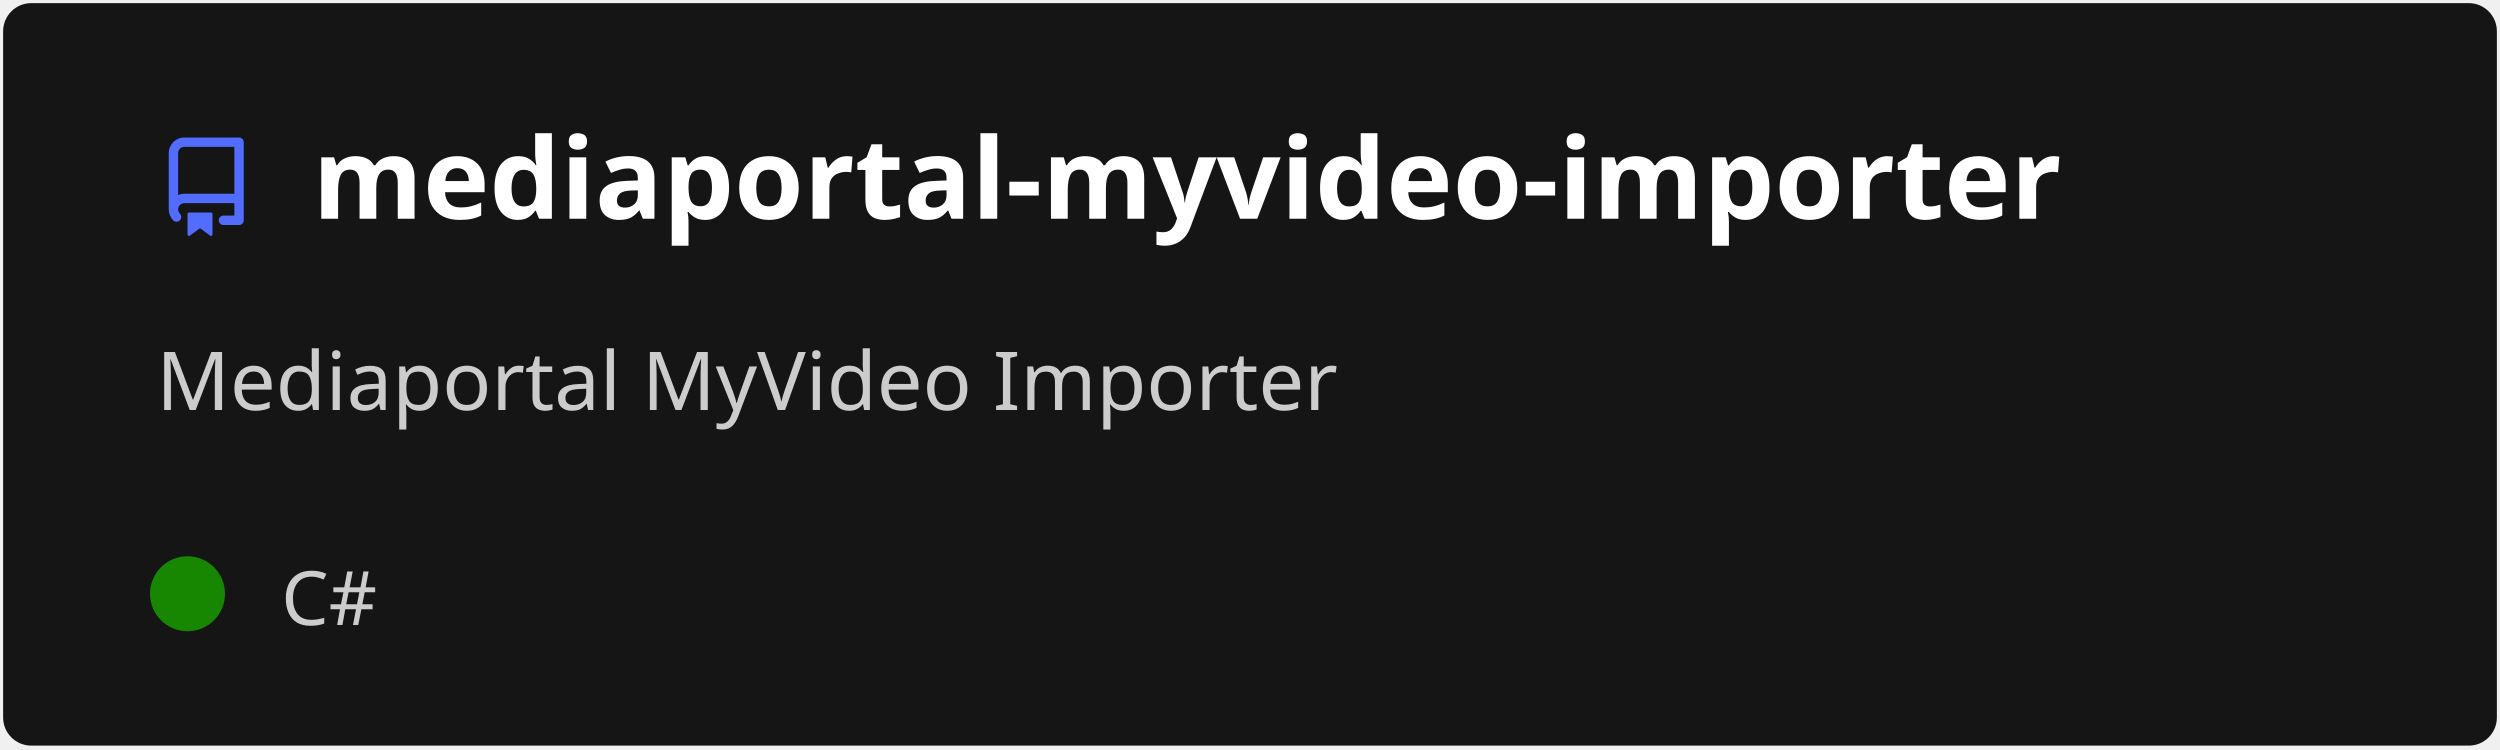
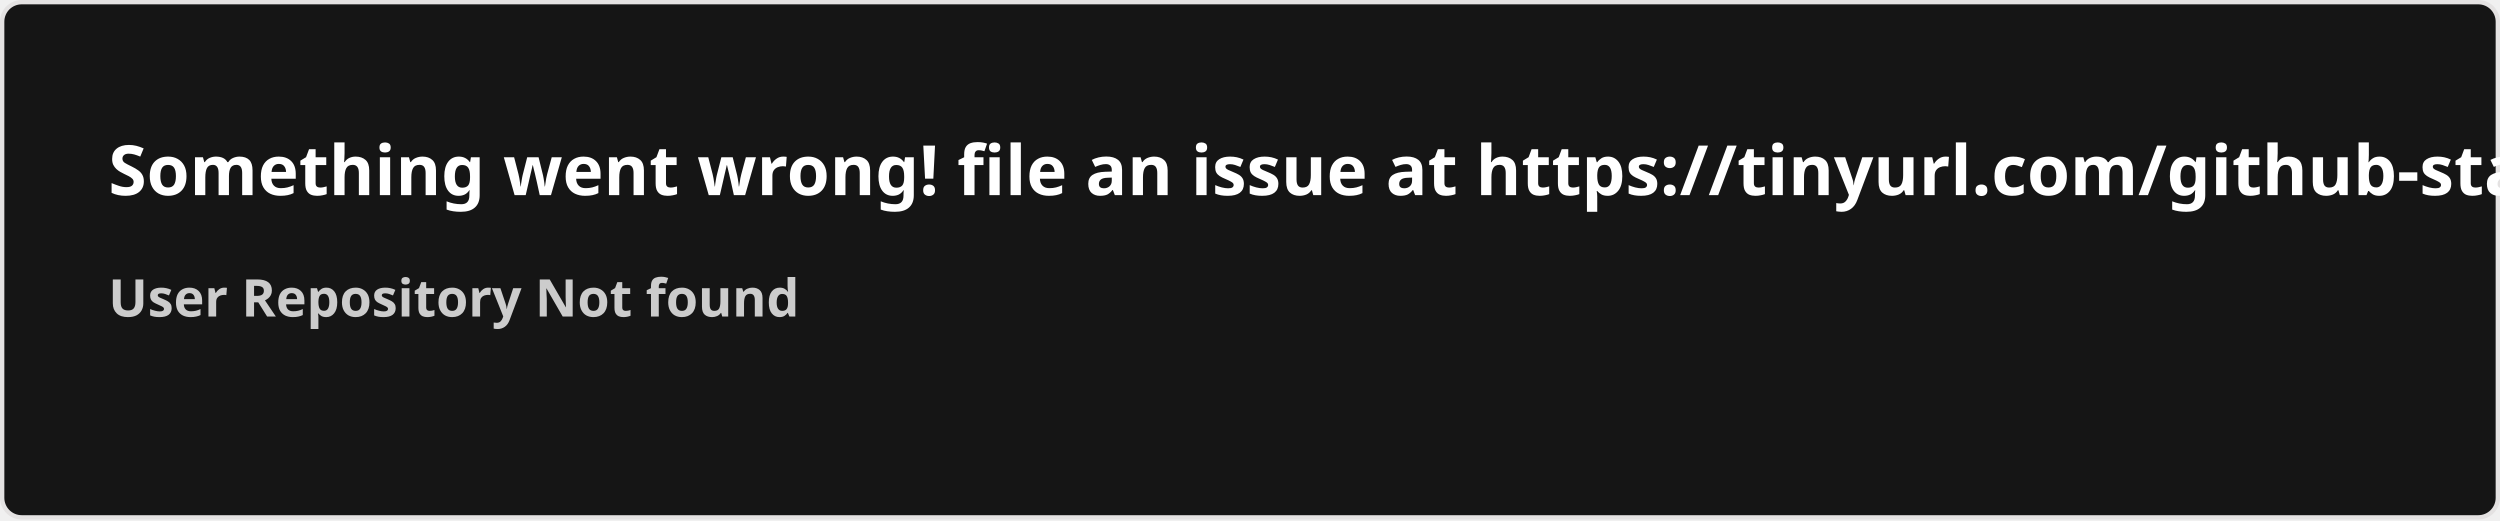
- <svg xmlns="http://www.w3.org/2000/svg" width="400" height="120" viewBox="0 0 400 120" fill="none" role="img" aria-labelledby="descId">
+ <svg xmlns="http://www.w3.org/2000/svg" width="576.5" height="120" viewBox="0 0 576.5 120" fill="#151515">
  <style>
-           .header {
-             font: 600 18px 'Segoe UI', Ubuntu, Sans-Serif;
-             fill: #fff;
-             animation: fadeInAnimation 0.8s ease-in-out forwards;
-           }
-           @supports(-moz-appearance: auto) {
-             /* Selector detects Firefox */
-             .header { font-size: 15.5px; }
-           }
-           
-     .description {
-       font: 400 13px 'Segoe UI', Ubuntu, Sans-Serif;fill: #ccc;
-       
-     }
-     .gray { font: 400 12px 'Segoe UI', Ubuntu, Sans-Serif; fill: #ccc }
-     .badge { font: 600 11px 'Segoe UI', Ubuntu, Sans-Serif; }
-     .badge rect { opacity: 0.2 }
- 
-     .stat { font: 400 12px 'Segoe UI', Ubuntu, Sans-Serif; fill: #ccc }
-     .stagger {
-       opacity: 0;
-       animation: fadeInAnimation 0.3s ease-in-out forwards;
-     }
-     .not_bold { font-weight: 400 }
-     .bold { font-weight: 700 }
-     .icon {
-       fill: #526cfe;
-       display: block;
-     }
-   
- 
-           
-       /* Animations */
-       @keyframes scaleInAnimation {
-         from {
-           transform: translate(-5px, 5px) scale(0);
-         }
-         to {
-           transform: translate(-5px, 5px) scale(1);
-         }
-       }
-       @keyframes fadeInAnimation {
-         from {
-           opacity: 0;
-         }
-         to {
-           opacity: 1;
-         }
-       }
-     
-           * { animation-duration: 0s !important; animation-delay: 0s !important; }
-         </style>
-   <rect data-testid="card-bg" x="0.5" y="0.5" rx="4.5" height="99%" stroke="#e4e2e2" width="399" fill="#151515" stroke-opacity="0" />
-   <g data-testid="card-title" transform="translate(25, 35)">
-     <g transform="translate(0, 0)">
-       <svg class="icon" x="0" y="-13" viewBox="0 0 16 16" version="1.1" width="16" height="16">
-         <path fill-rule="evenodd" d="M2 2.5A2.5 2.5 0 014.5 0h8.75a.75.75 0 01.75.75v12.5a.75.75 0 01-.75.75h-2.5a.75.75 0 110-1.5h1.75v-2h-8a1 1 0 00-.714 1.7.75.75 0 01-1.072 1.05A2.495 2.495 0 012 11.5v-9zm10.5-1V9h-8c-.356 0-.694.074-1 .208V2.5a1 1 0 011-1h8zM5 12.25v3.25a.25.25 0 00.4.2l1.45-1.087a.25.25 0 01.3 0L8.6 15.7a.25.25 0 00.4-.2v-3.25a.25.25 0 00-.25-.25h-3.5a.25.25 0 00-.25.25z" />
-       </svg>
-     </g>
-     <g transform="translate(25, 0)">
-       <text x="0" y="0" class="header" data-testid="header">mediaportal-myvideo-importer</text>
-     </g>
-   </g>
-   <g data-testid="main-card-body" transform="translate(0, 55)">
-     <text class="description" x="25" y="-5">
-       <tspan dy="1.2em" x="25">Mediaportal MyVideo Importer</tspan>
-     </text>
-     <g transform="translate(30, 45)">
-       <g transform="translate(0, 0)">
-         <g data-testid="primary-lang">
-           <circle data-testid="lang-color" cx="0" cy="-5" r="6" fill="#178600" />
-           <text data-testid="lang-name" class="gray" x="15">C#</text>
-         </g>
-       </g>
-     </g>
-     <svg x="0" y="0">
-       <g transform="translate(-3, 68)">
-       
-     </g>
-     </svg>
-   </g>
+     .text { font: 600 16px 'Segoe UI', Ubuntu, Sans-Serif; fill: #fff }
+     .small { font: 600 12px 'Segoe UI', Ubuntu, Sans-Serif; fill: #ccc }
+     .gray { fill: #858585 }
+     </style>
+   <rect x="0.5" y="0.5" width="575.5" height="99%" rx="4.5" fill="#151515" stroke="#e4e2e2" />
+   <text x="25" y="45" class="text">Something went wrong! file an issue at https://tinyurl.com/github-stats</text>
+   <text data-testid="message" x="25" y="55" class="text small">
+     <tspan x="25" dy="18">User Repository Not found</tspan>
+     <tspan x="25" dy="18" class="gray" />
+   </text>
</svg>
